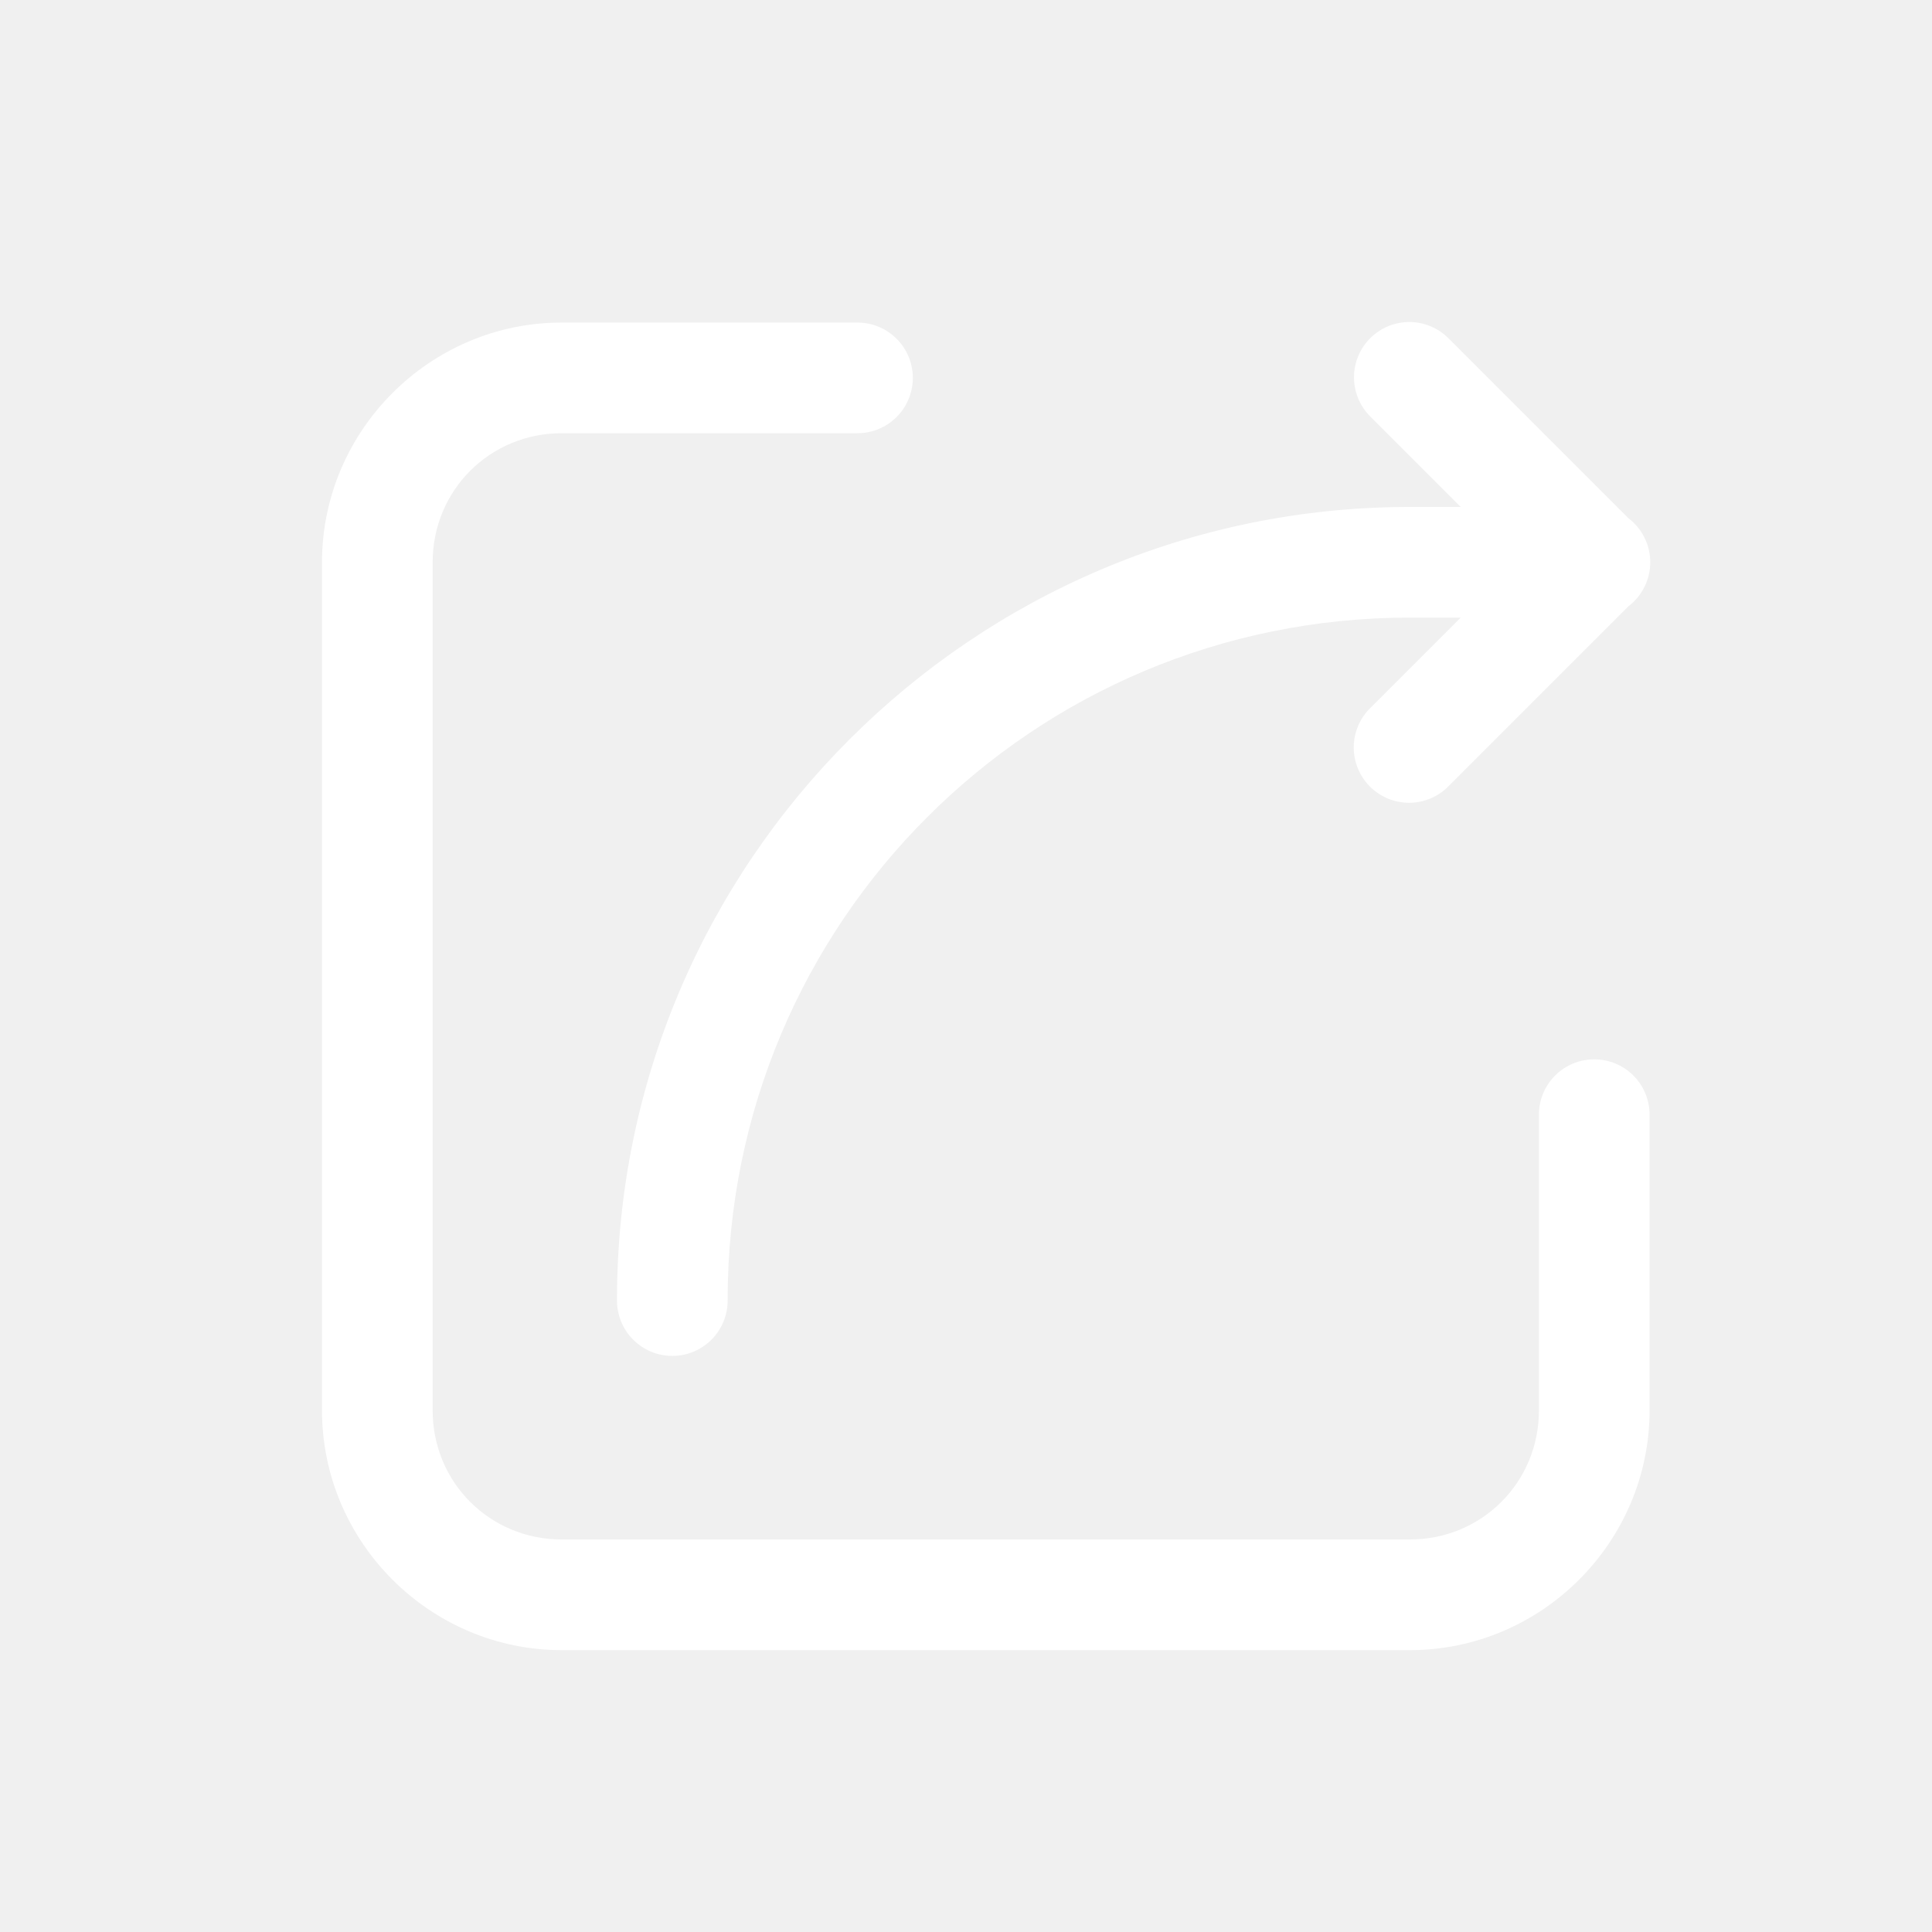
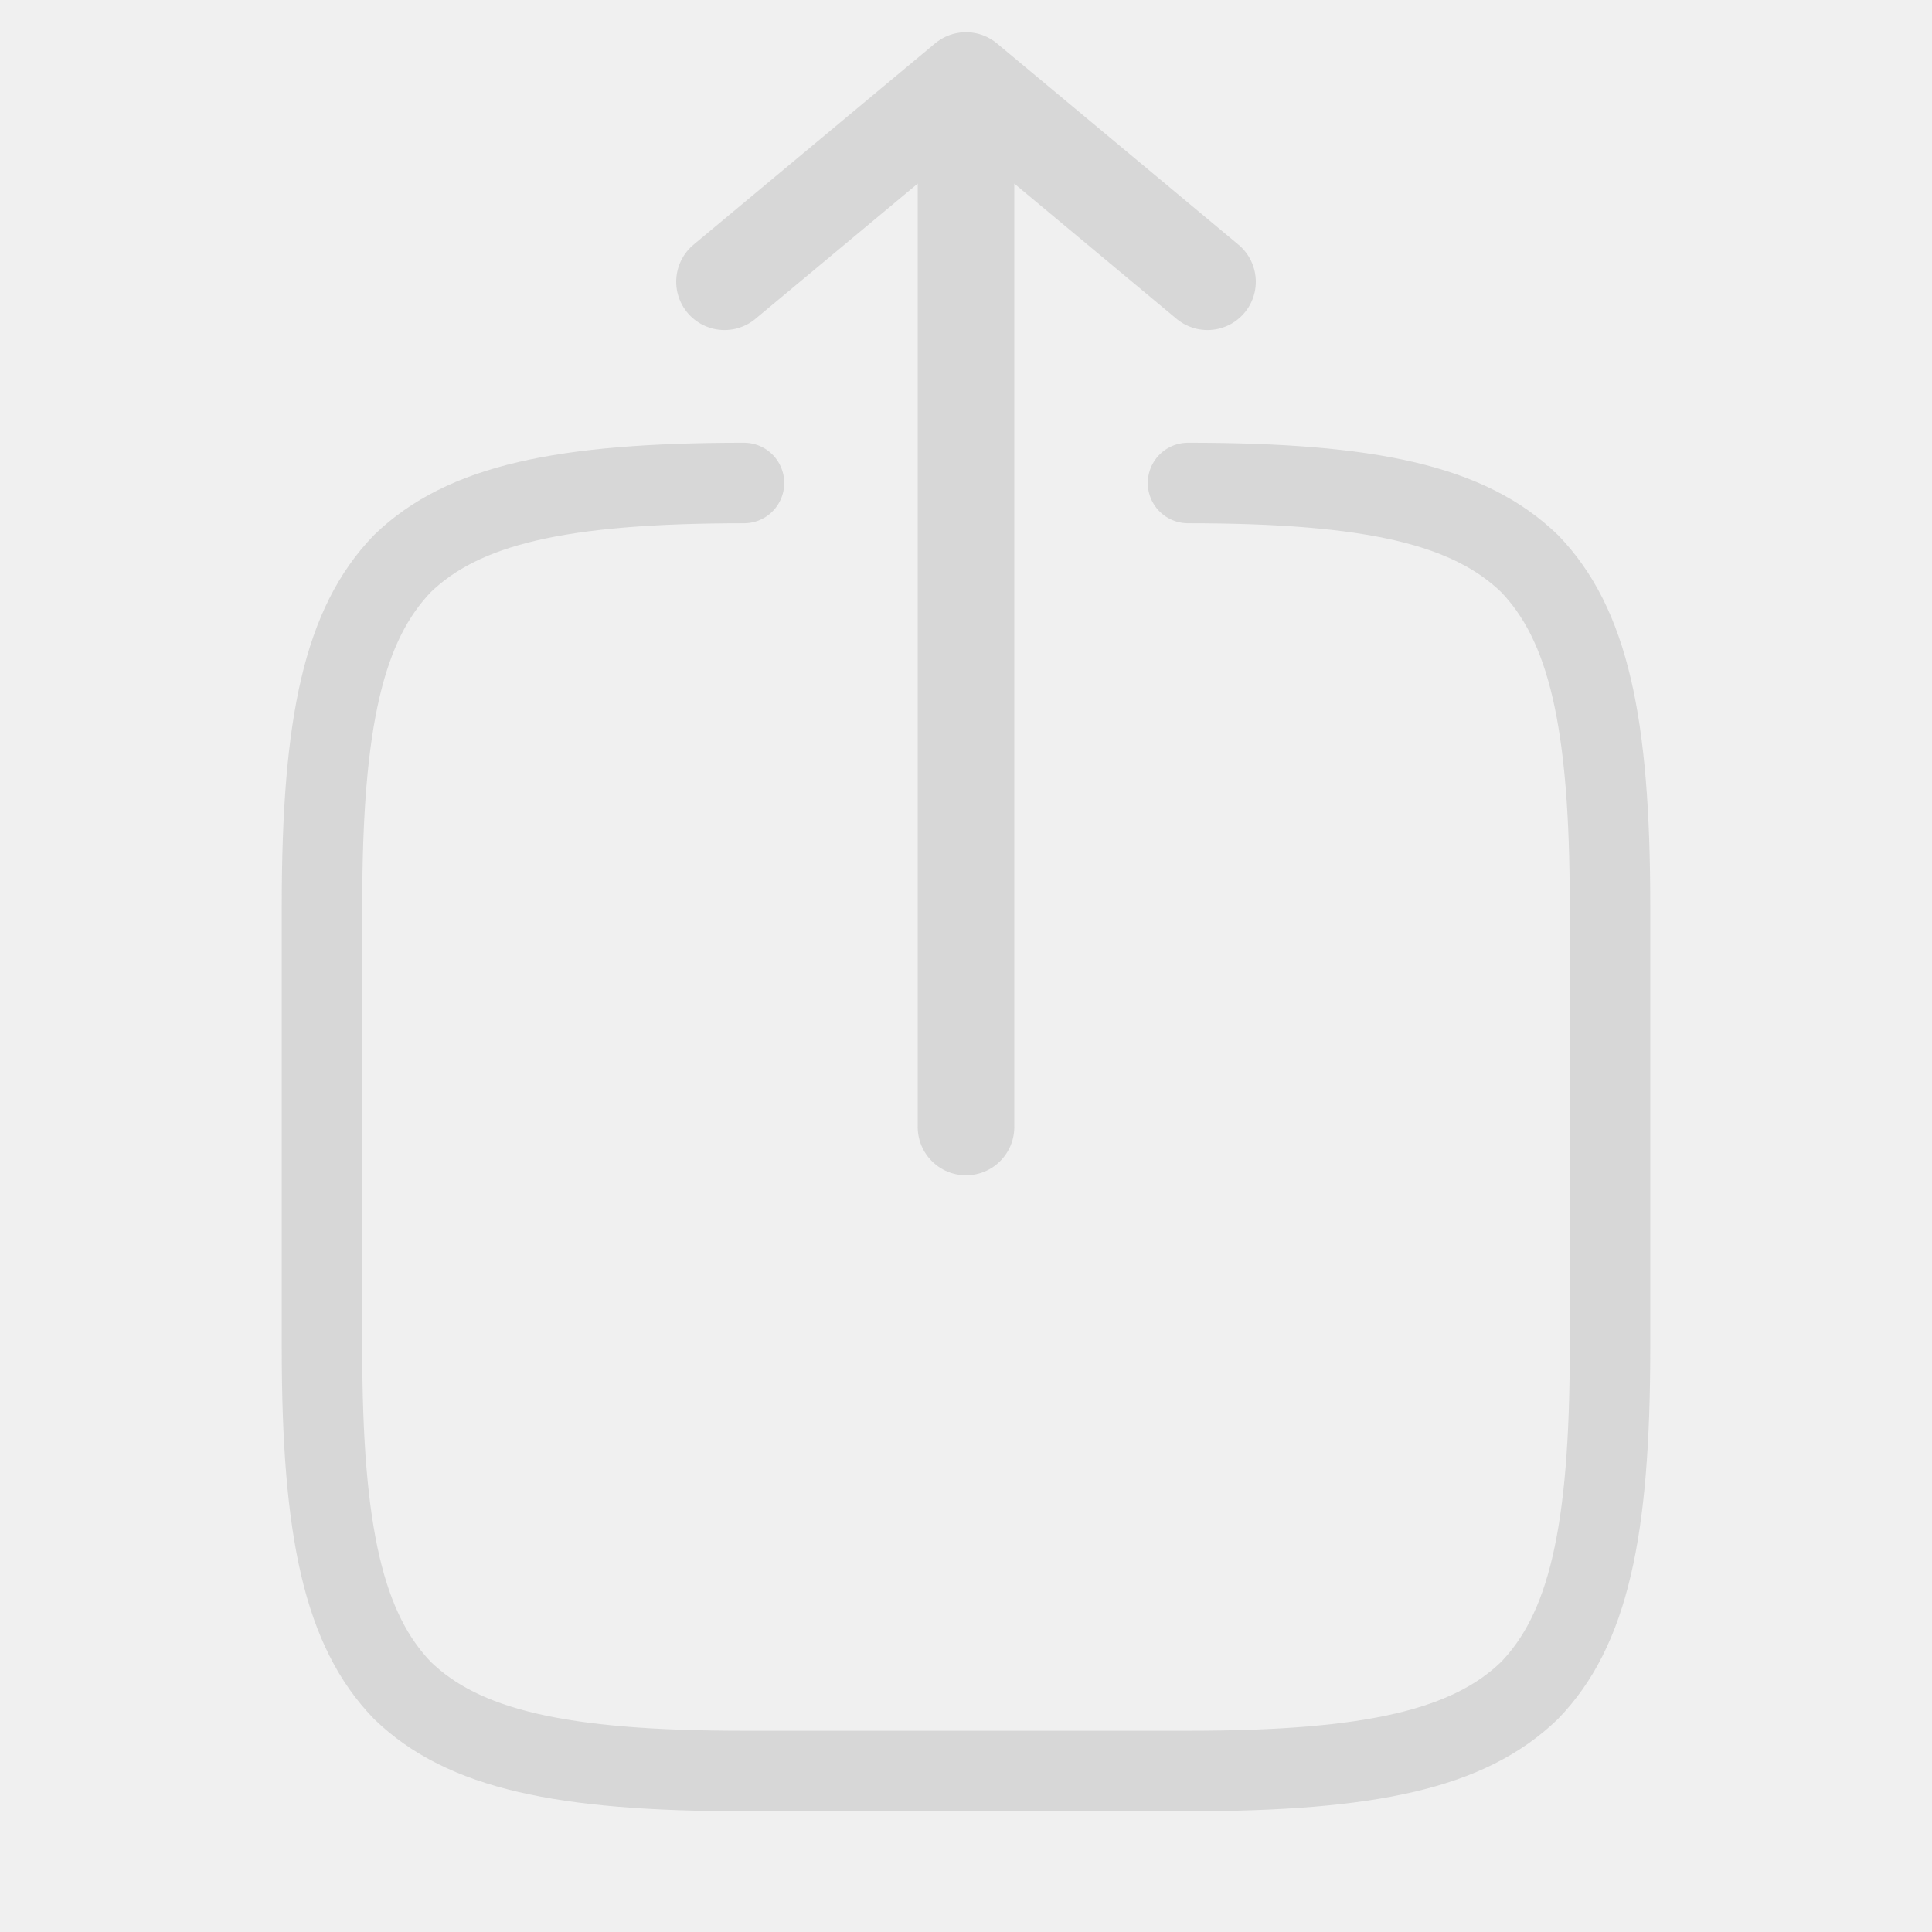
- <svg xmlns="http://www.w3.org/2000/svg" width="48" height="48" viewBox="0 0 48 48" fill="none">
-   <path d="M35.013 8C34.74 8 34.472 8.082 34.246 8.235C34.019 8.387 33.843 8.604 33.74 8.858C33.637 9.111 33.612 9.39 33.669 9.657C33.725 9.925 33.86 10.17 34.056 10.36L36.291 12.595H35.028C24.165 12.595 15.329 21.43 15.329 32.293C15.327 32.475 15.361 32.656 15.428 32.825C15.496 32.994 15.597 33.148 15.725 33.278C15.853 33.407 16.005 33.51 16.173 33.581C16.341 33.651 16.522 33.687 16.704 33.687C16.886 33.687 17.066 33.651 17.234 33.581C17.402 33.51 17.555 33.407 17.683 33.278C17.81 33.148 17.911 32.994 17.979 32.825C18.047 32.656 18.081 32.475 18.078 32.293C18.078 22.916 25.65 15.344 35.028 15.344H36.291L34.056 17.579C33.924 17.705 33.819 17.857 33.746 18.025C33.674 18.193 33.635 18.373 33.633 18.556C33.632 18.739 33.666 18.92 33.735 19.09C33.804 19.259 33.907 19.413 34.036 19.542C34.165 19.671 34.319 19.774 34.488 19.843C34.657 19.912 34.839 19.946 35.022 19.945C35.205 19.943 35.385 19.904 35.553 19.832C35.721 19.759 35.873 19.654 35.999 19.522L40.462 15.059C40.63 14.931 40.766 14.765 40.859 14.575C40.953 14.385 41.001 14.176 41 13.964C40.999 13.752 40.95 13.544 40.855 13.355C40.761 13.165 40.624 13 40.455 12.873L35.999 8.417C35.871 8.285 35.718 8.18 35.548 8.109C35.379 8.037 35.197 8 35.013 8ZM13.955 8.014C10.683 8.014 8 10.697 8 13.97V35.042C8 38.314 10.683 40.997 13.955 40.997H35.028C38.3 40.997 40.983 38.314 40.983 35.042V27.712C40.985 27.53 40.952 27.349 40.884 27.18C40.816 27.011 40.715 26.858 40.587 26.728C40.459 26.598 40.307 26.495 40.139 26.425C39.971 26.355 39.791 26.319 39.608 26.319C39.426 26.319 39.246 26.355 39.078 26.425C38.91 26.495 38.758 26.598 38.63 26.728C38.502 26.858 38.401 27.011 38.333 27.18C38.265 27.349 38.232 27.53 38.234 27.712V35.042C38.234 36.828 36.814 38.248 35.028 38.248H13.955C12.169 38.248 10.749 36.828 10.749 35.042V13.97C10.749 12.183 12.169 10.763 13.955 10.763H21.285C21.467 10.765 21.648 10.732 21.817 10.664C21.986 10.596 22.139 10.495 22.269 10.367C22.399 10.239 22.502 10.087 22.572 9.919C22.642 9.751 22.679 9.571 22.679 9.389C22.679 9.206 22.642 9.026 22.572 8.858C22.502 8.69 22.399 8.538 22.269 8.41C22.139 8.282 21.986 8.181 21.817 8.113C21.648 8.045 21.467 8.012 21.285 8.014H13.955Z" fill="white" />
+ <svg xmlns="http://www.w3.org/2000/svg" width="24" height="24" viewBox="0 0 24 24" fill="none">
+   <path d="M14.758 6C17.037 6 18.248 6.274 19 7C19.726 7.751 20 8.962 20 11.241V16.759C20 19.039 19.726 20.249 19 21C18.248 21.726 17.037 22 14.758 22H9.242C6.963 22 5.752 21.727 5 21C4.274 20.249 4 19.038 4 16.759V13.999V11.241C4 8.962 4.274 7.752 5 7C5.752 6.274 6.963 6 9.242 6" stroke="#D7D7D7" stroke-linecap="round" stroke-linejoin="round" />
+   <path d="M12 1V14M12 1L15 3.5M12 1L9 3.5" stroke="#D7D7D7" stroke-width="1.2" stroke-linecap="round" stroke-linejoin="round" />
</svg>
